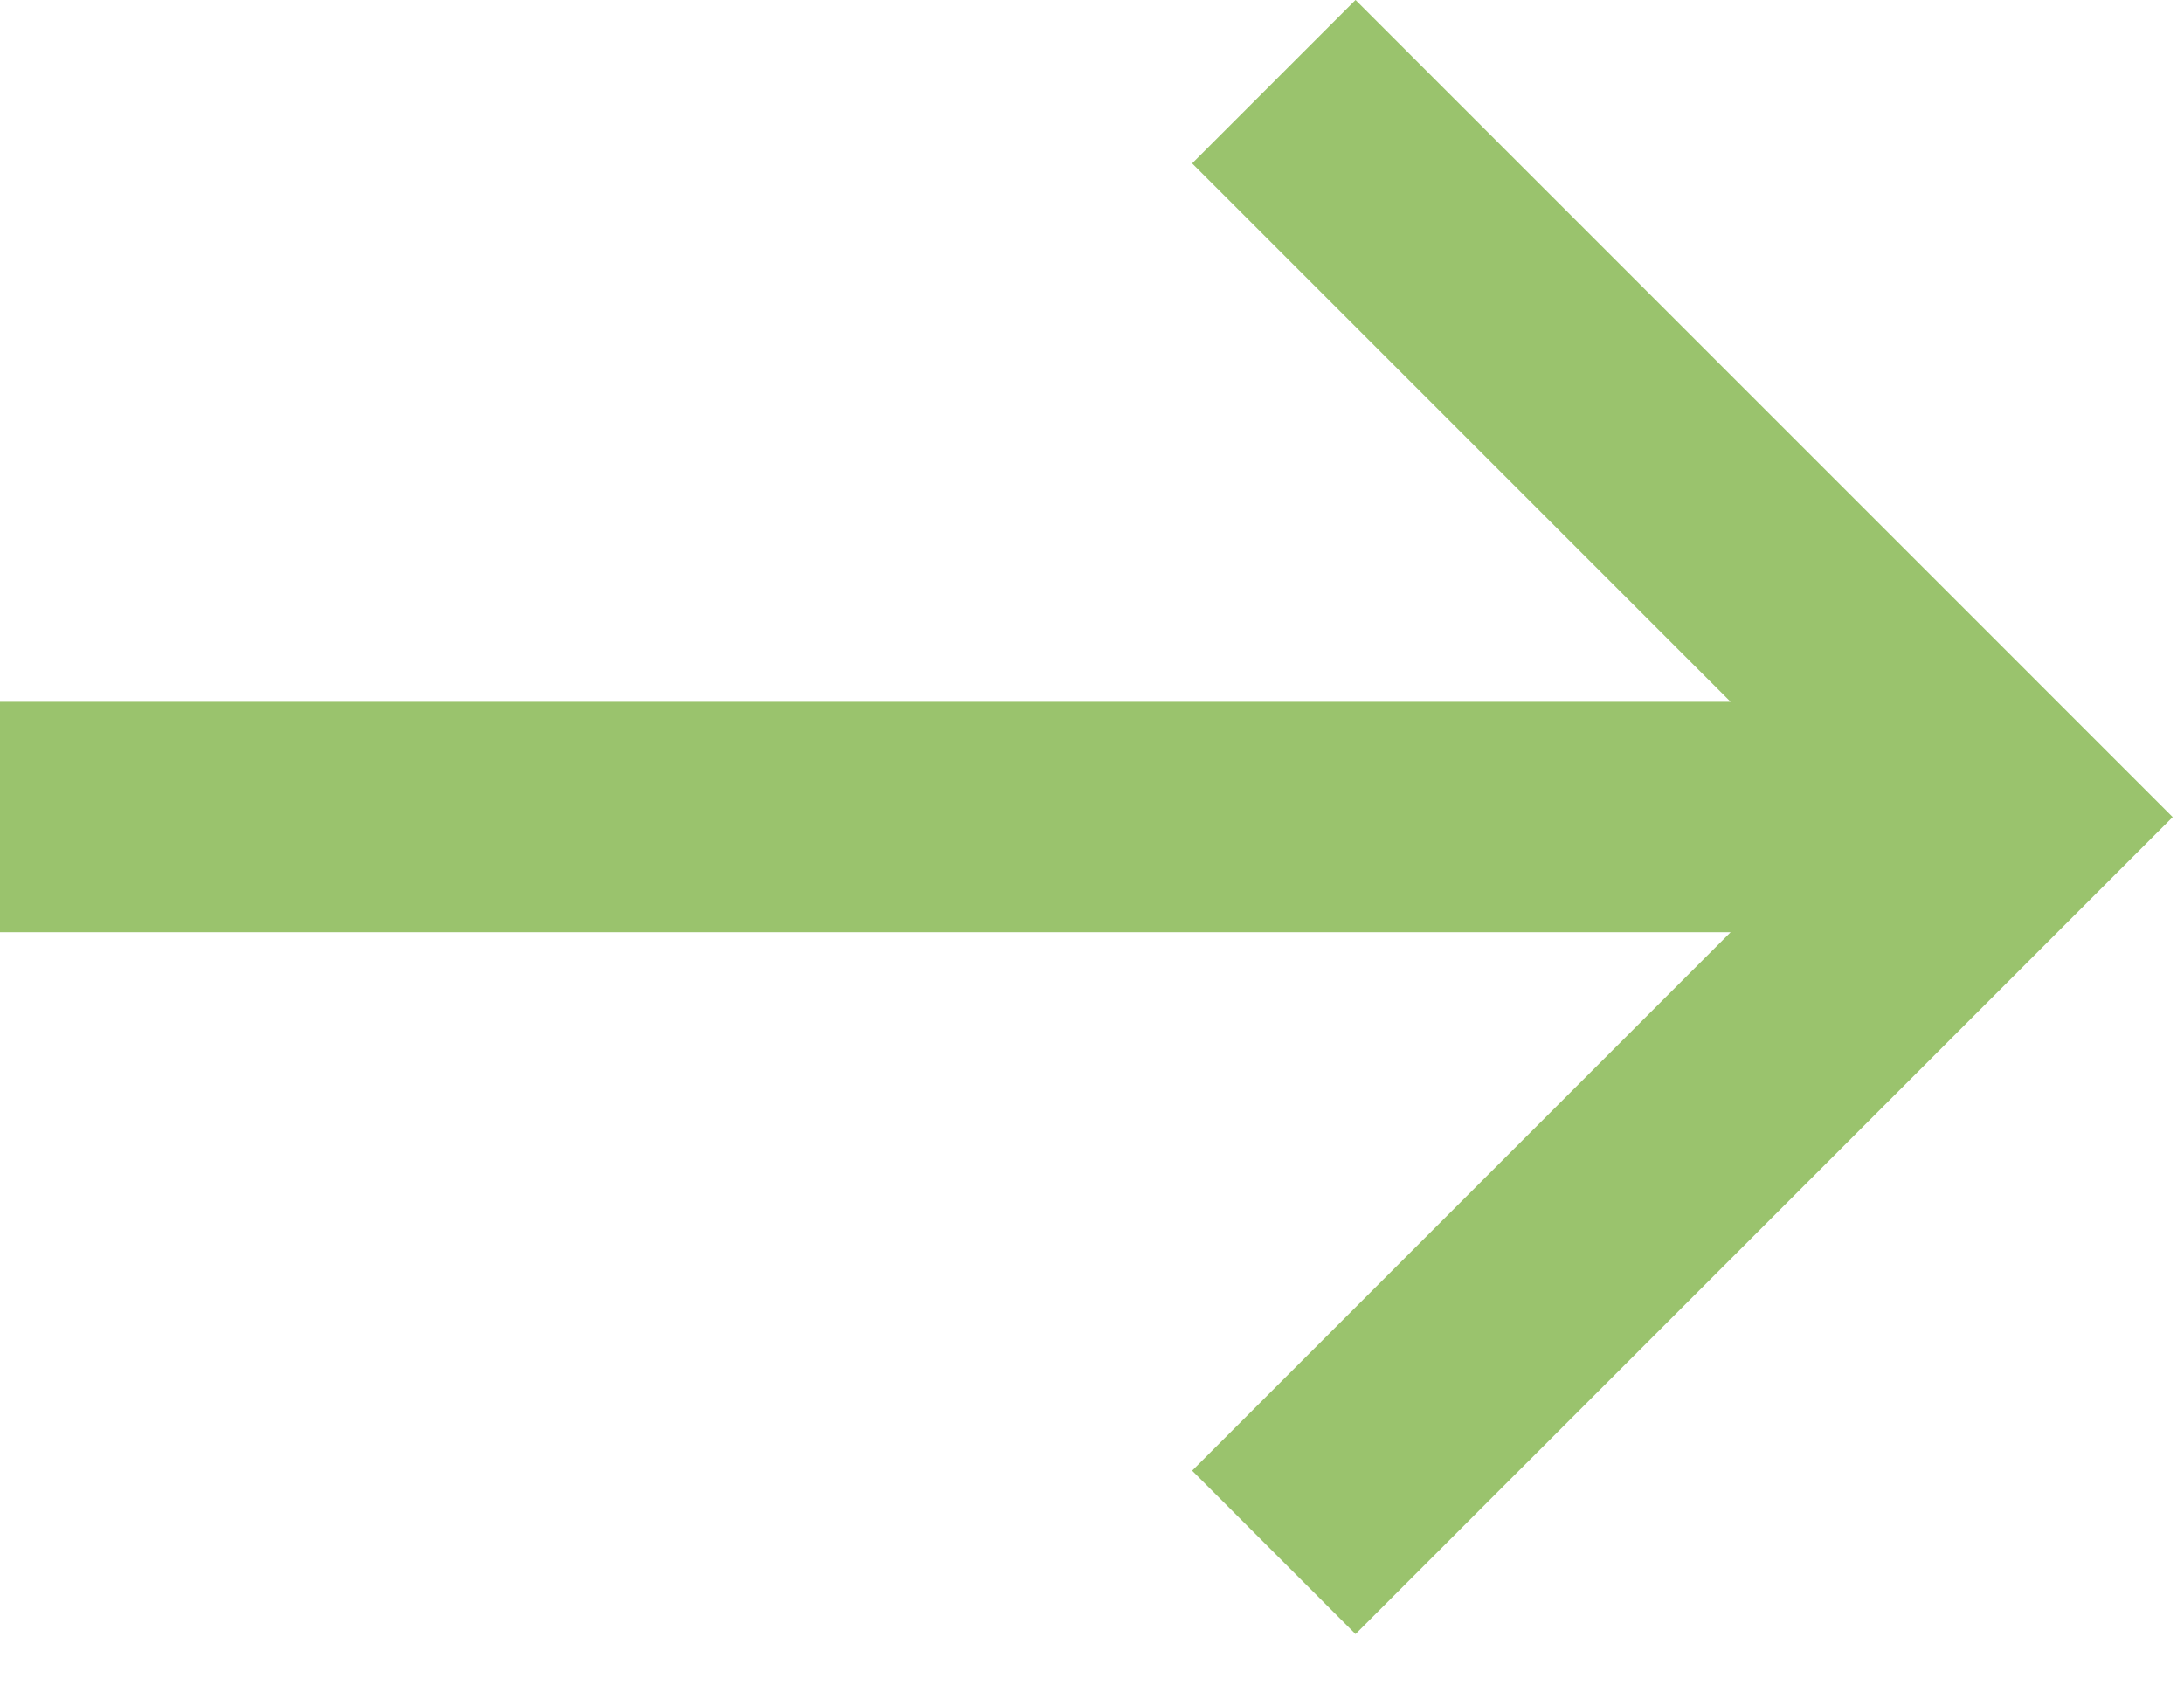
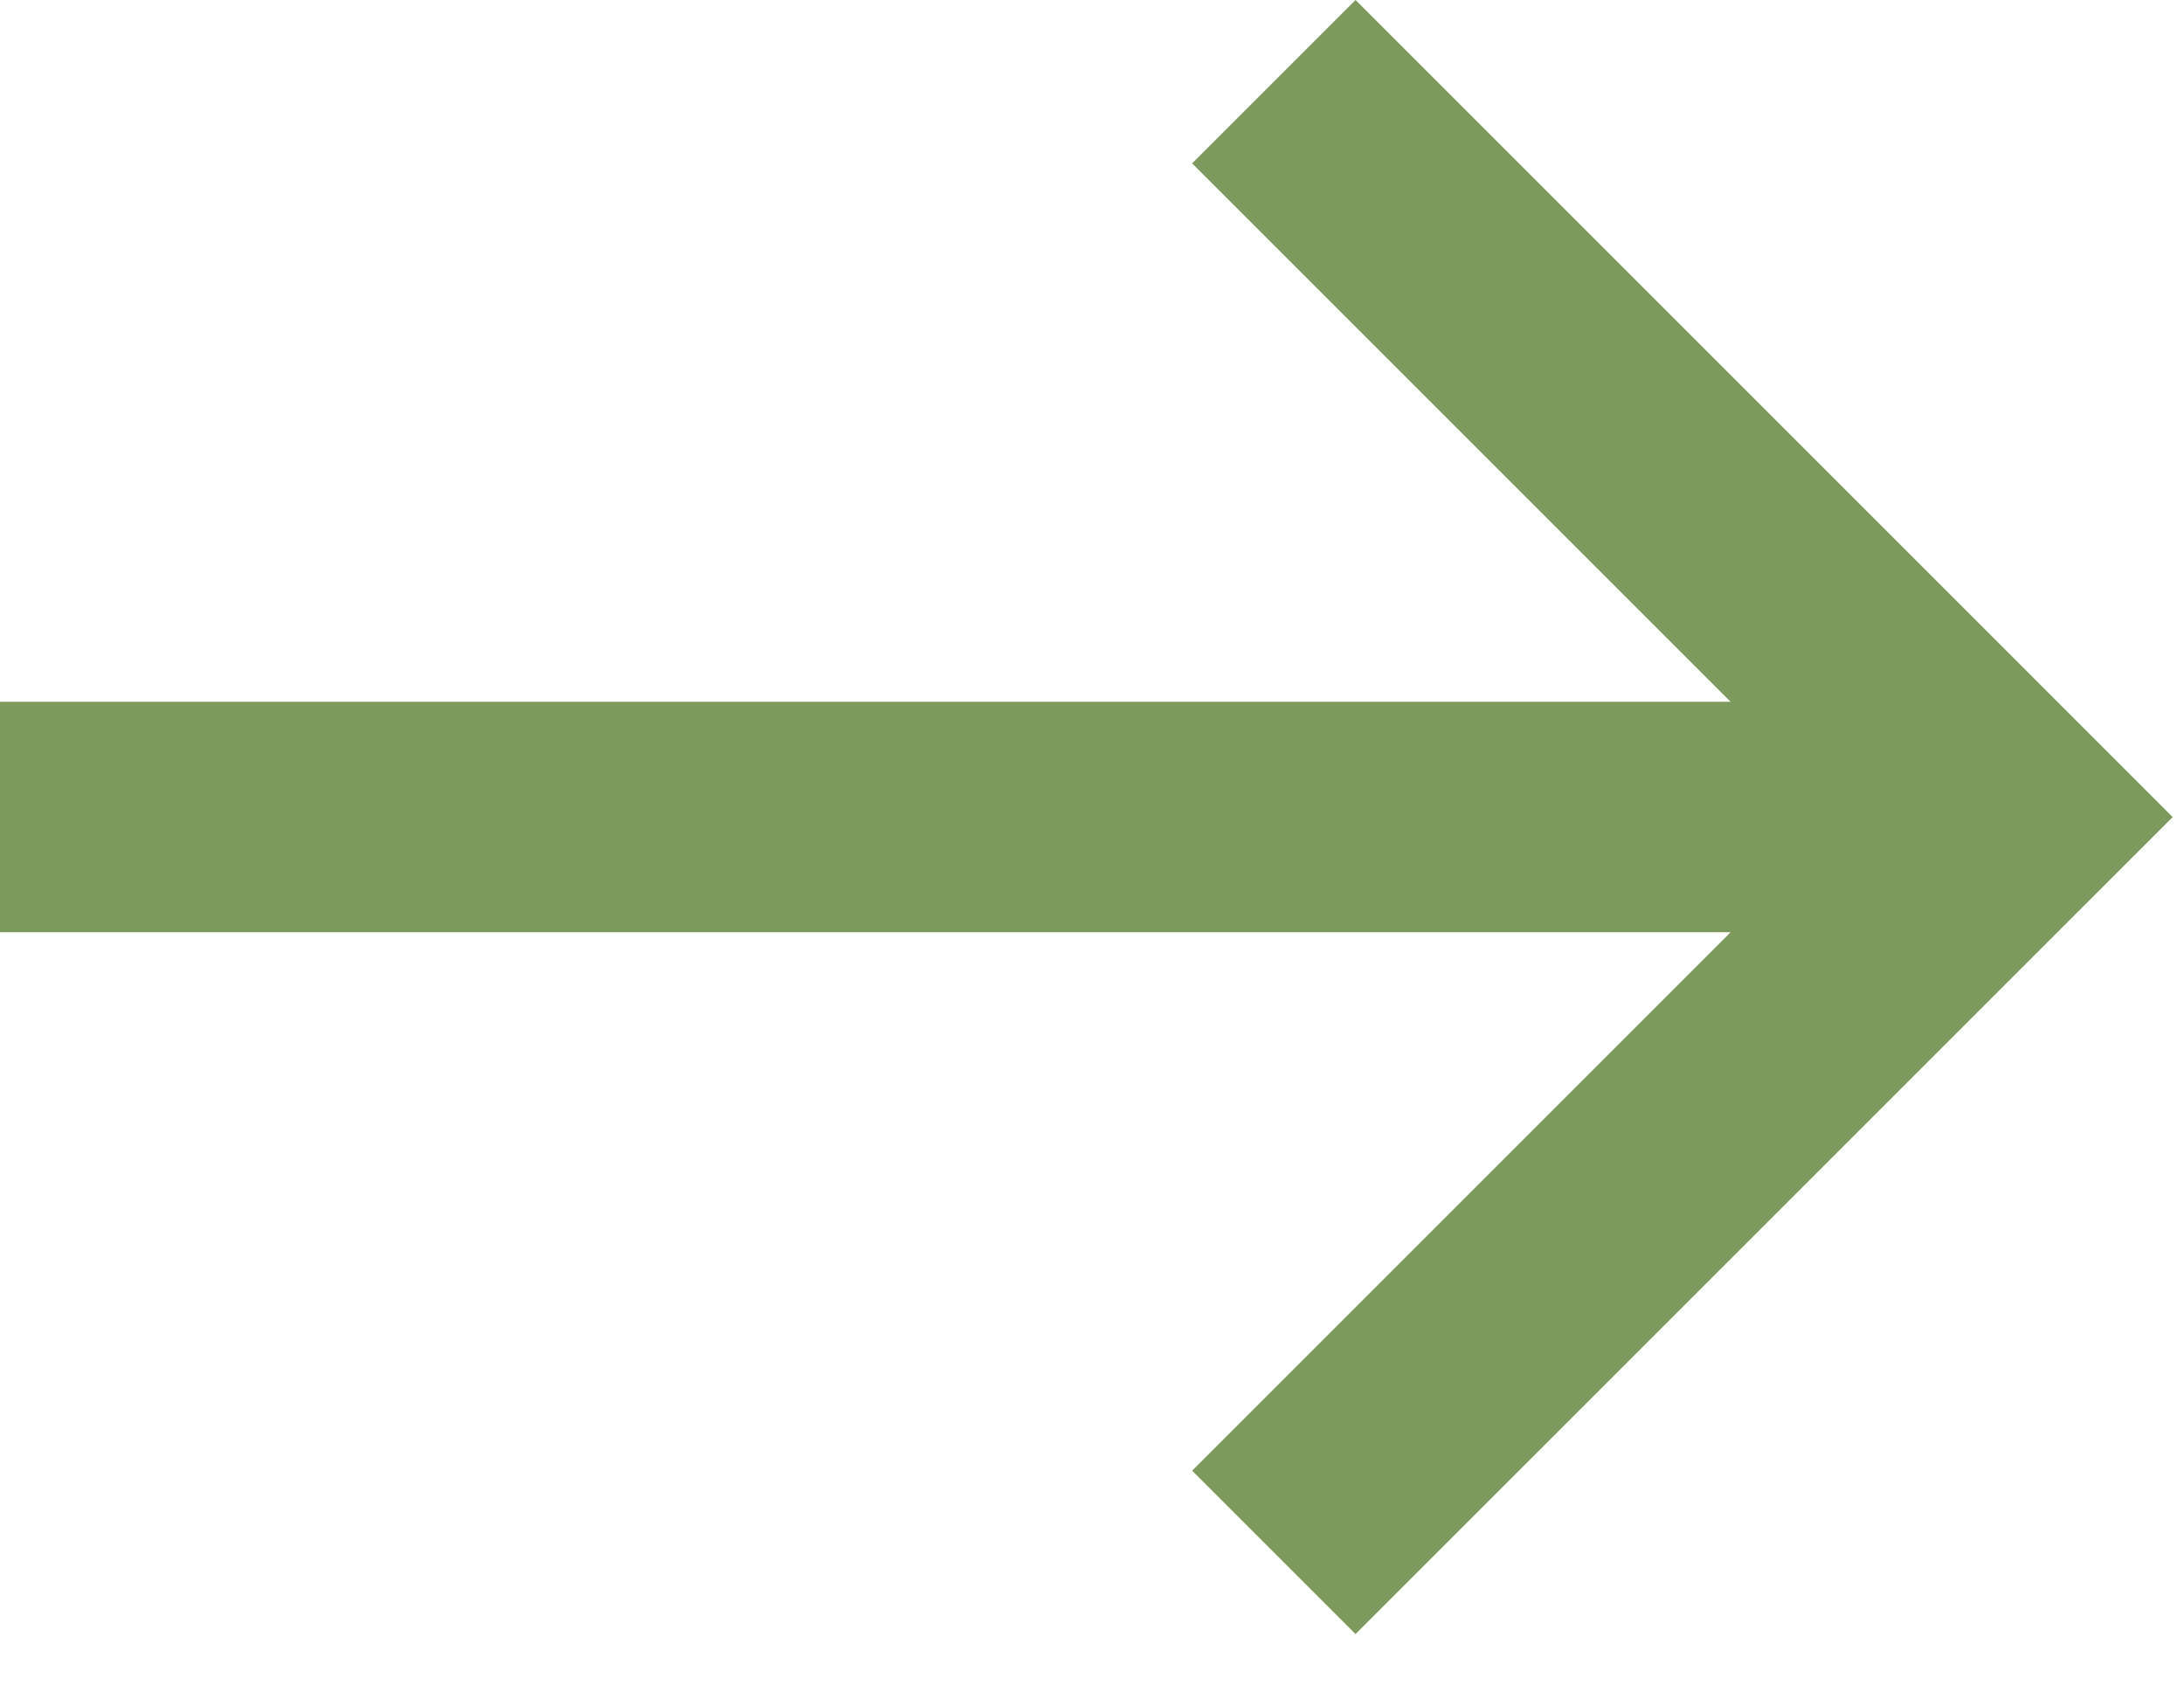
<svg xmlns="http://www.w3.org/2000/svg" width="27px" height="21px" viewBox="0 0 27 21" version="1.1">
  <g id="Page-1" stroke="none" stroke-width="1" fill="none" fill-rule="evenodd">
-     <g id="arrow-right" transform="translate(-19, -87)" fill-rule="nonzero" fill="rgba(129, 180, 73, .8)">
+     <g id="arrow-right" transform="translate(-19, -87)" fill-rule="nonzero" fill="rgb(124, 154, 91)">
      <polygon id="poly" points="19 95.677 40.395 95.677 33.738 89.02 35.758 87 45.86 97.102 35.758 107.203 33.738 105.183 40.395 98.526 19 98.526" />
    </g>
  </g>
</svg>
